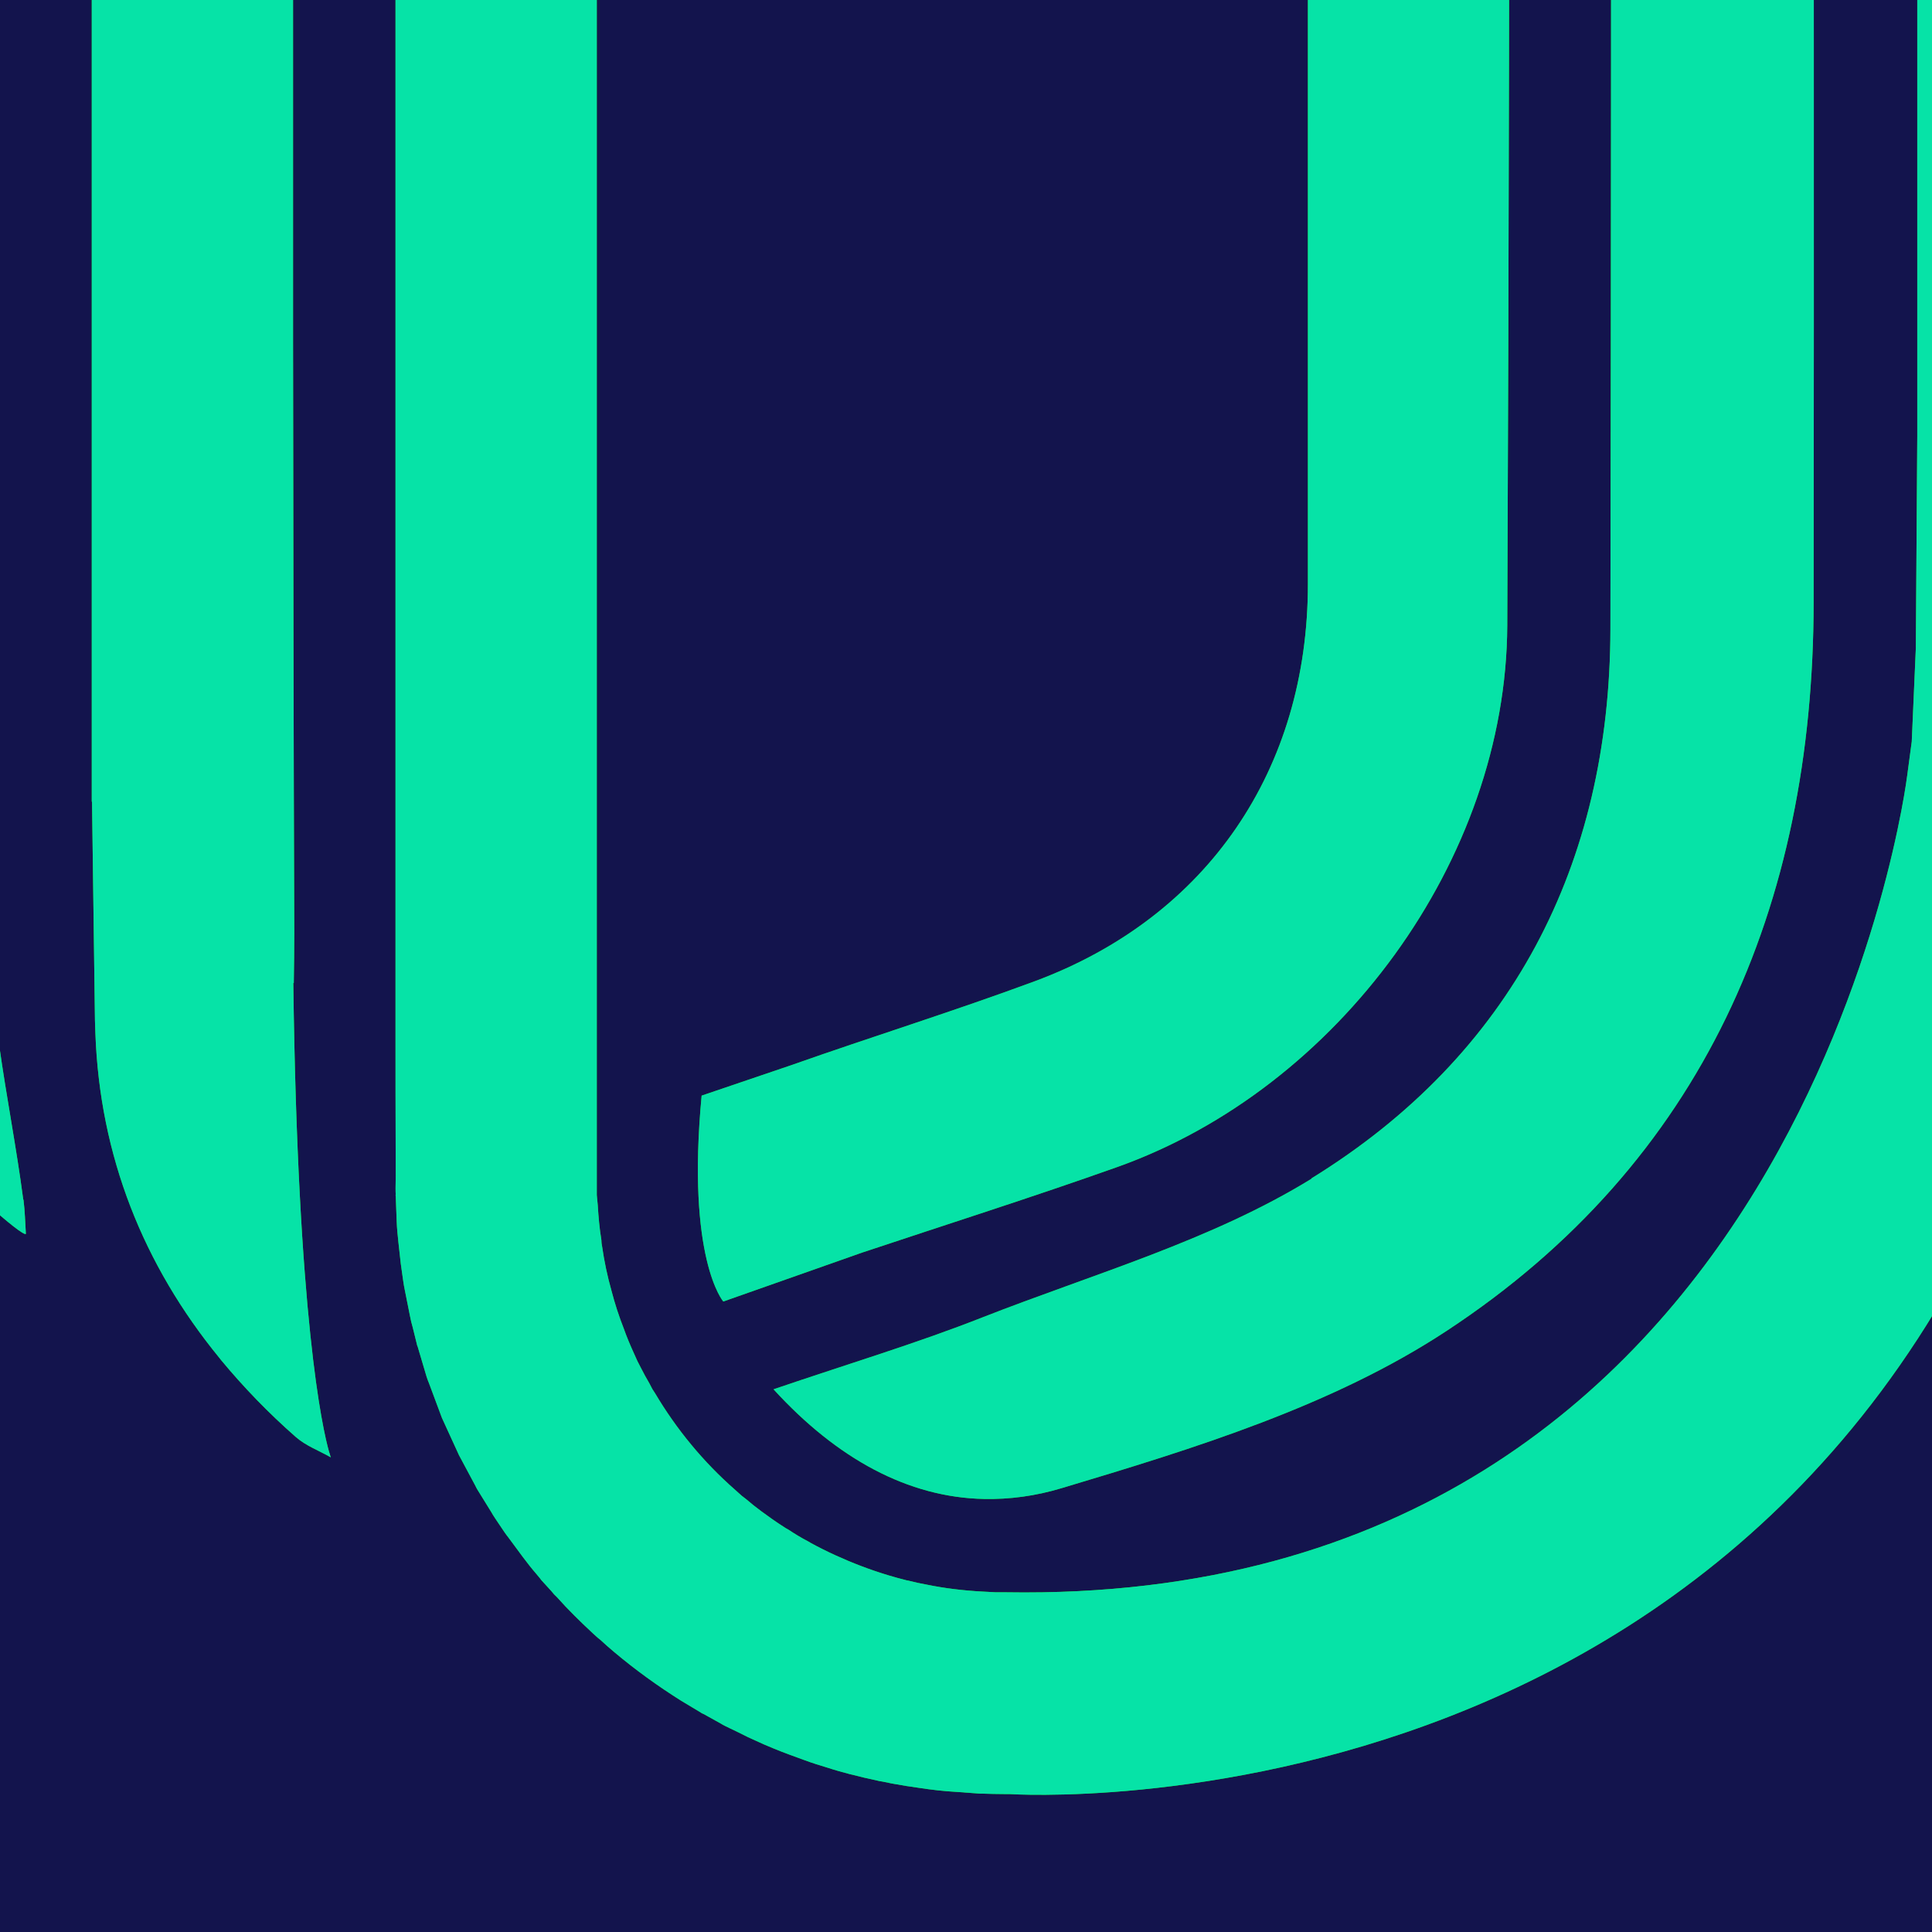
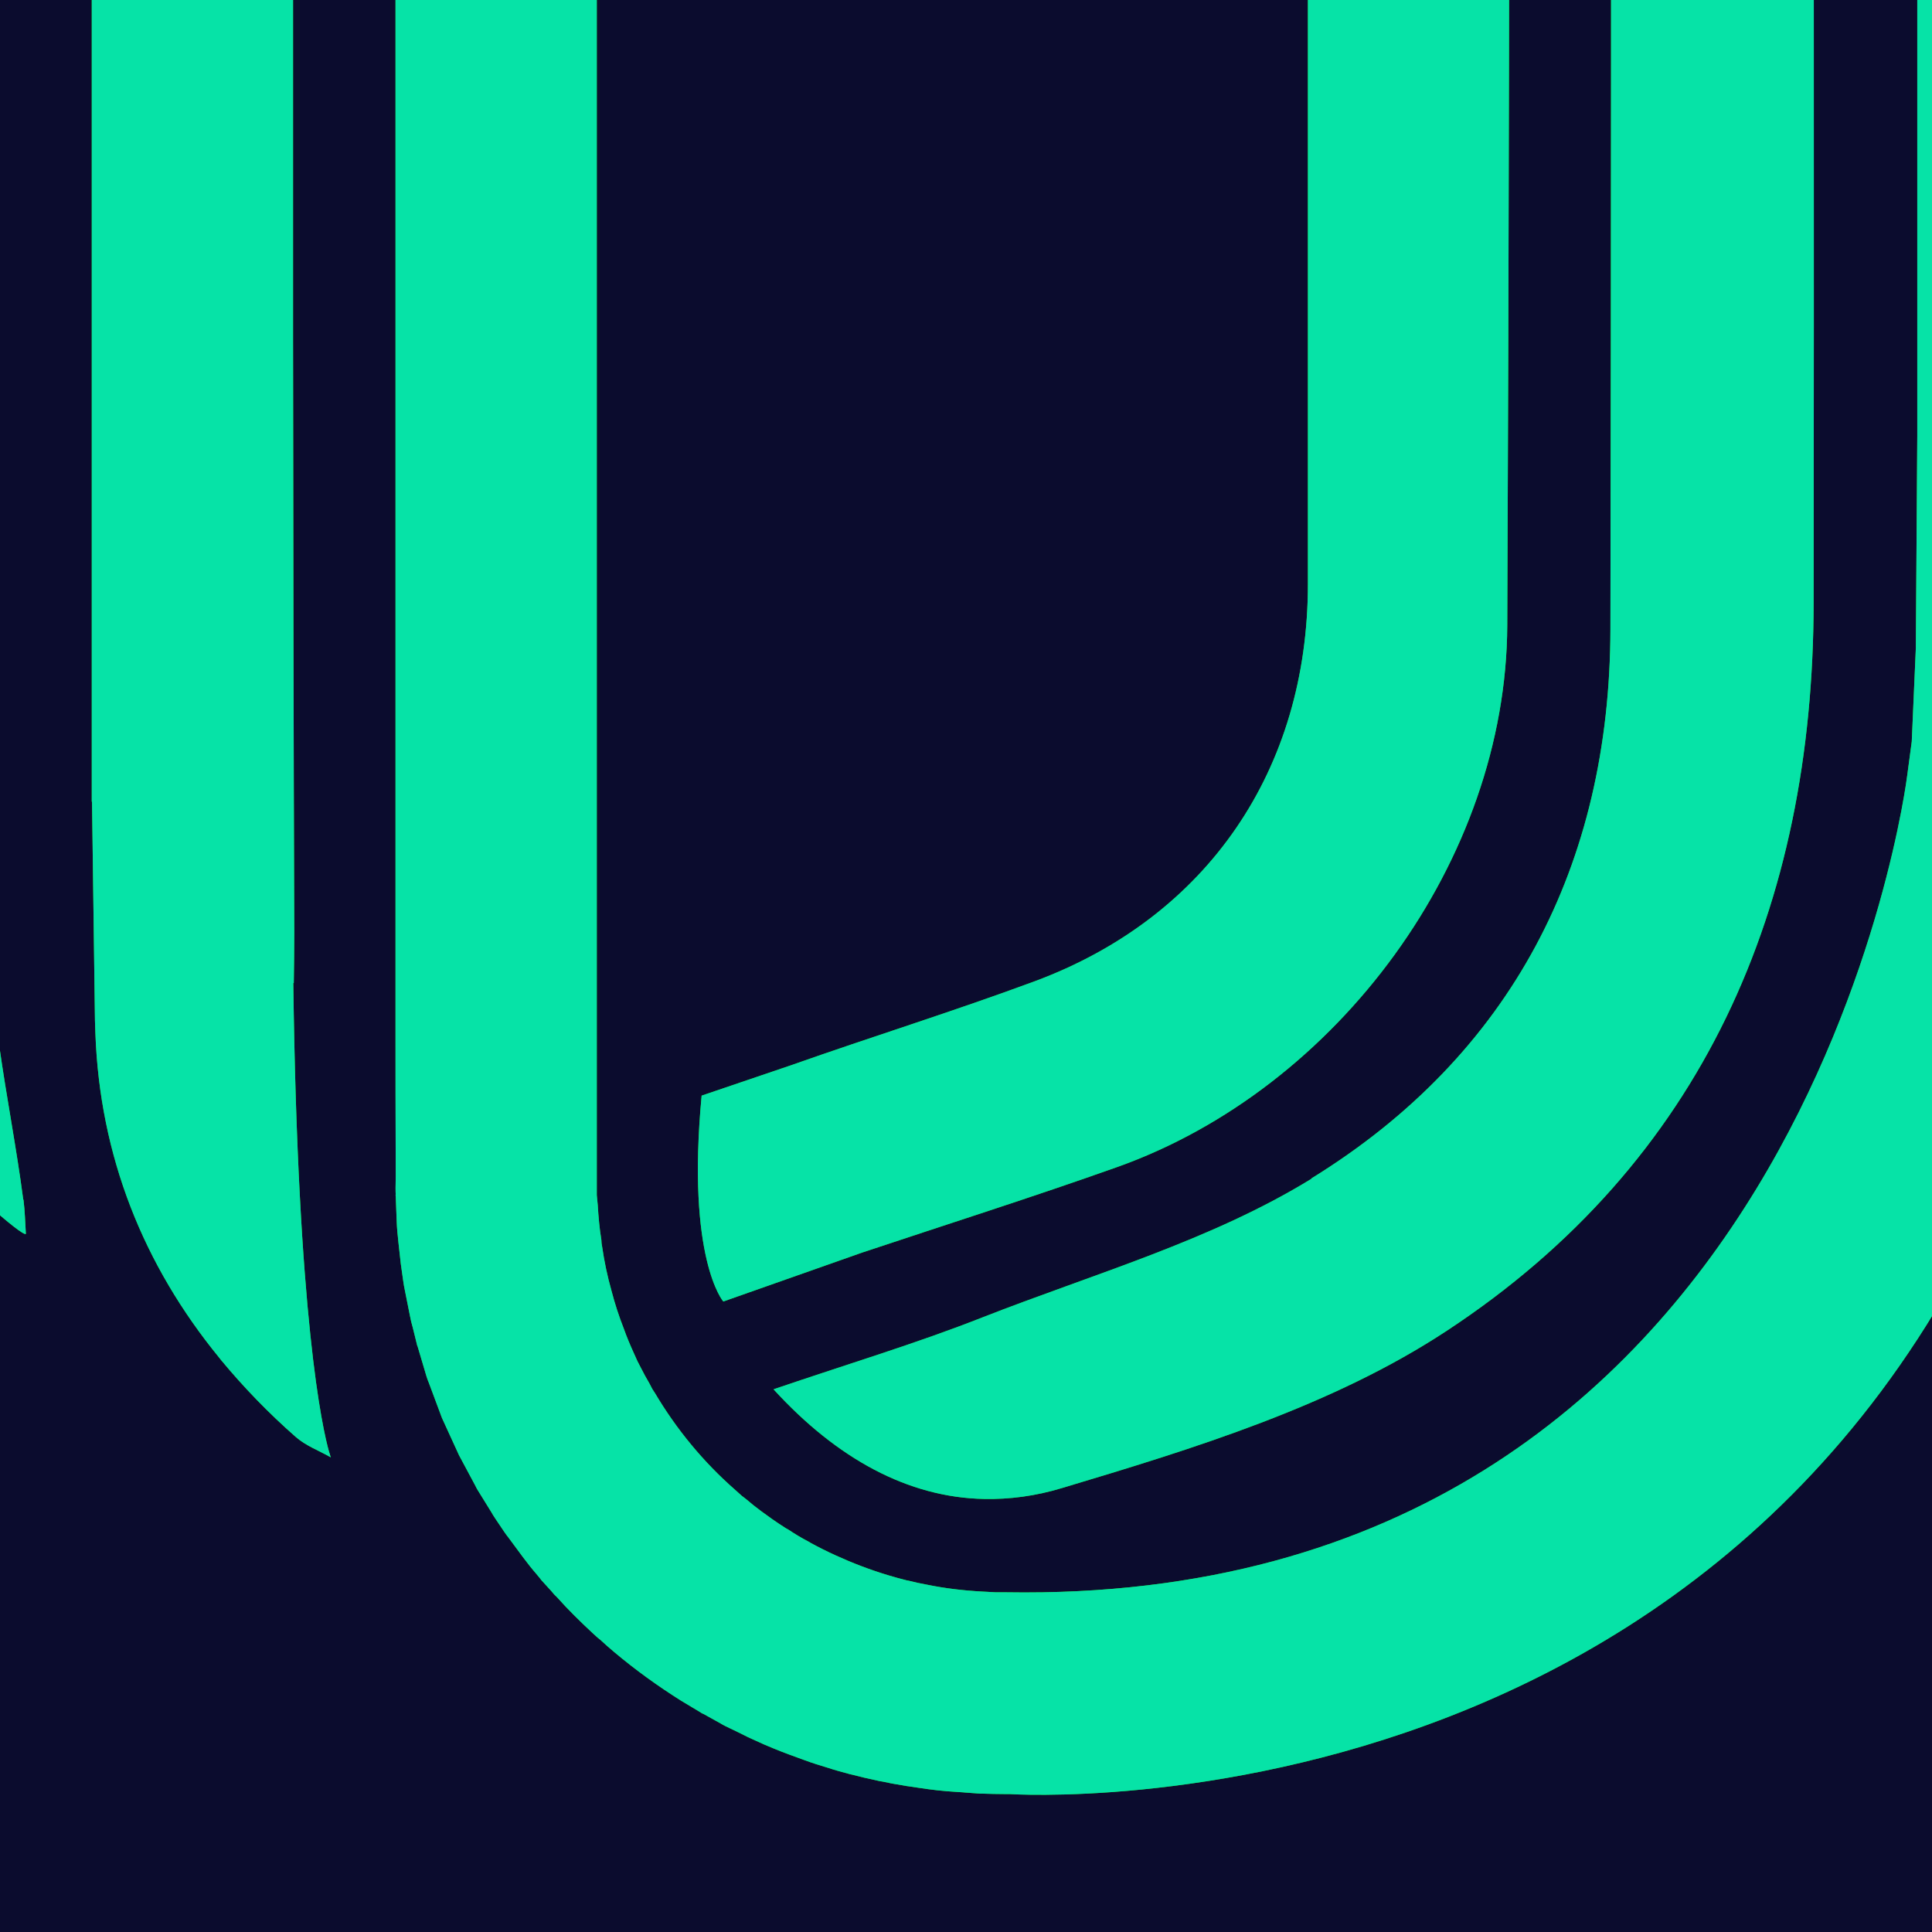
<svg xmlns="http://www.w3.org/2000/svg" width="600" zoomAndPan="magnify" viewBox="0 0 450 450" height="600" preserveAspectRatio="xMidYMid meet" version="1.0">
  <rect x="-45" width="540" fill="#ffffff" y="-45" height="540" fill-opacity="1" />
-   <rect x="-45" width="540" fill="#13144d" y="-45" height="540" fill-opacity="1" />
+   <rect x="-45" width="540" fill="#0b0c2e" y="-45" height="540" fill-opacity="1" />
  <path fill="#1bdb00" d="M 305.531 274.516 C 282.172 288.914 254.727 296.703 228.848 306.84 C 213.5 312.891 197.594 317.652 180.172 323.594 C 194.961 339.781 211.543 348.801 229.242 349.137 C 235.121 349.25 241.172 348.465 247.277 346.617 C 278.141 337.375 310.402 327.457 336.953 309.98 C 396.609 270.766 422.375 211.215 422.43 140.234 C 422.543 54.02 422.43 -32.145 422.43 -118.359 L 375.266 -118.359 C 375.266 -30.07 375.266 58.273 375.098 146.566 C 374.988 201.465 351.965 245.777 305.477 274.461 Z M 305.531 274.516 " fill-opacity="1" fill-rule="nonzero" />
  <path fill="#1bdb00" d="M 446.57 101.578 L 446.234 150.992 L 445.285 172.727 L 444.219 180.68 C 444.219 180.68 420.469 374.012 234.172 370.875 L 231.93 370.875 C 230.867 370.816 229.801 370.762 228.793 370.707 C 224.48 370.48 220.223 369.977 216.078 369.137 C 214.512 368.855 212.941 368.52 211.43 368.129 L 211.316 368.129 C 209.805 367.738 208.293 367.344 206.836 366.895 C 202.578 365.609 198.488 364.039 194.57 362.246 C 192.609 361.352 190.703 360.398 188.855 359.391 C 188.688 359.277 188.465 359.164 188.297 359.055 C 186.672 358.215 185.102 357.262 183.59 356.254 C 183.254 356.086 182.973 355.918 182.637 355.691 C 180.789 354.516 179.055 353.281 177.316 351.996 C 176.086 351.098 174.91 350.145 173.73 349.137 L 172.781 348.41 L 171.156 346.953 C 163.816 340.512 157.543 332.891 152.559 324.488 L 151.941 323.535 L 151.27 322.246 C 150.543 321.016 149.871 319.781 149.254 318.551 C 148.695 317.543 148.191 316.477 147.742 315.414 C 146.848 313.453 146.008 311.492 145.277 309.418 C 144.156 306.562 143.207 303.648 142.422 300.625 C 141.469 297.262 140.742 293.789 140.238 290.316 C 140.125 289.754 140.07 289.309 140.07 288.801 C 139.621 286.113 139.395 283.426 139.227 280.68 C 139.227 280.68 139.004 278.383 139.004 278.383 L 139.004 -118.305 L 92.121 -118.305 L 92.121 242.586 C 92.121 242.586 92.121 264.379 92.176 273.957 C 92.121 276.141 92.121 277.711 92.176 278.215 C 92.121 278.328 92.121 278.496 92.176 278.605 L 92.402 284.547 C 92.457 286.113 92.625 287.684 92.793 289.309 L 93.352 294.348 L 93.914 298.328 C 94.027 299.055 94.137 299.84 94.305 300.566 L 95.48 306.449 C 95.648 307.402 95.875 308.297 96.152 309.25 L 97.105 313.117 C 97.105 313.117 97.164 313.453 97.273 313.621 L 99.348 320.621 C 99.516 321.125 99.684 321.633 99.906 322.137 L 102.934 330.258 L 106.91 338.941 L 110.719 346.055 C 110.996 346.672 111.391 347.289 111.781 347.906 L 114.414 352.164 C 114.695 352.668 114.973 353.113 115.312 353.621 L 117.496 356.867 C 117.832 357.316 118.109 357.766 118.449 358.156 L 121.809 362.695 C 122.816 364.039 123.824 365.328 124.891 366.559 C 125.281 367.062 125.73 367.512 126.066 368.016 L 128.418 370.594 C 128.809 371.098 129.258 371.602 129.762 372.051 C 131.051 373.508 132.395 374.906 133.738 376.25 C 135.141 377.652 136.594 379.055 138.051 380.398 C 138.613 380.902 139.172 381.461 139.789 381.91 C 140.852 382.918 141.973 383.871 143.094 384.824 C 148.023 388.969 153.23 392.723 158.664 396.141 L 162.867 398.66 C 163.203 398.883 163.539 399.109 163.875 399.219 L 167.906 401.461 C 168.242 401.684 168.578 401.855 168.914 402.023 L 172.051 403.535 L 174.18 404.598 C 175.414 405.16 176.645 405.719 177.879 406.281 C 178.66 406.617 179.5 406.953 180.285 407.289 C 181.461 407.793 182.695 408.238 183.871 408.688 L 187.398 409.977 C 189.191 410.648 191.039 411.211 192.887 411.77 C 194.57 412.328 196.25 412.777 197.93 413.227 L 198.656 413.395 C 199.555 413.617 200.449 413.844 201.348 414.066 L 202.129 414.234 C 203.027 414.457 203.922 414.625 204.875 414.852 L 205.547 414.961 L 207.73 415.41 L 211.316 416.027 L 211.371 416.027 L 214.004 416.418 C 216.918 416.867 219.832 417.203 222.801 417.371 L 228.234 417.766 L 228.625 417.766 C 230.473 417.82 232.32 417.875 234.172 417.875 L 235.18 417.875 C 235.18 417.875 426.969 430.703 480.738 234.184 L 482.758 227.57 L 485.391 217.938 L 486.621 212.672 L 487.797 207.066 L 489.031 200.738 L 489.926 194.91 L 491.215 185.387 L 491.719 180.008 L 492.109 174.969 L 492.613 163.09 L 492.613 154.855 L 492.781 147.965 L 493.453 132.785 L 493.453 -118.305 L 446.57 -118.305 Z M 446.57 101.578 " fill-opacity="1" fill-rule="nonzero" />
  <path fill="#1bdb00" d="M 68.426 228.973 C 68.484 225.105 68.539 221.184 68.539 217.32 C 68.371 171.27 68.316 125.219 68.258 79.172 L 68.258 -118.246 L 21.375 -118.246 L 21.375 186.73 L 21.434 186.73 L 22.105 236.703 C 22.105 236.703 22.105 238.102 22.215 240.566 C 23.227 269.309 33.418 294.684 51.121 316.309 C 51.23 316.477 51.398 316.645 51.512 316.812 C 56.723 323.086 62.488 329.082 68.875 334.684 C 71.227 336.758 74.309 337.879 77.055 339.445 C 76.887 339.055 76.828 338.605 76.66 338.215 C 75.094 332.723 69.324 307.176 68.316 228.973 Z M 68.426 228.973 " fill-opacity="1" fill-rule="nonzero" />
  <path fill="#1bdb00" d="M 304.805 -118.305 L 304.637 -118.305 C 304.637 -33.543 304.637 51.215 304.637 136.031 C 304.637 179.168 281.277 213.621 240.949 228.578 C 222.184 235.527 203.082 241.465 184.207 248.133 L 163.426 255.191 C 159.84 293.227 168.469 303.145 168.469 303.145 L 200.73 291.773 C 220.559 285.16 240.5 278.832 260.215 271.828 C 311.637 253.508 350.844 200.289 351.07 145.668 C 351.461 57.715 351.574 -30.238 351.629 -118.191 L 304.746 -118.191 Z M 304.805 -118.305 " fill-opacity="1" fill-rule="nonzero" />
  <path fill="#1bdb00" d="M 5.414 279.391 C 3.844 267.402 1.492 255.469 -0.188 243.48 C -1.141 235.133 -1.926 226.73 -2.316 219.223 C -2.316 219.055 -2.316 218.832 -2.316 218.664 C -2.43 205.723 -2.484 192.727 -2.598 179.785 L -2.598 -118.246 L -49.48 -118.246 L -49.48 192.445 C -49.48 192.445 -49.48 214.07 -37.941 235.359 C -37.941 235.359 -37.719 235.863 -37.27 236.758 C -37.156 237.039 -37.047 237.262 -36.879 237.488 C -36.484 238.328 -35.98 239.336 -35.254 240.625 C -33.012 244.992 -30.605 249.309 -27.805 253.508 C -25.449 257.039 -21.977 261.184 -18.113 265.387 C -13.855 270.316 -8.871 275.414 -3.156 280.289 C 1.828 284.77 5.582 287.738 6.027 287.402 C 5.859 284.77 5.805 282.082 5.469 279.445 Z M 5.414 279.391 " fill-opacity="1" fill-rule="nonzero" />
  <path fill="#06e3a7" d="M 305.531 274.516 C 282.172 288.914 254.727 296.703 228.848 306.84 C 213.5 312.891 197.594 317.652 180.172 323.594 C 194.961 339.781 211.543 348.801 229.242 349.137 C 235.121 349.25 241.172 348.465 247.277 346.617 C 278.141 337.375 310.402 327.457 336.953 309.98 C 396.609 270.766 422.375 211.215 422.43 140.234 C 422.543 54.02 422.43 -32.145 422.43 -118.359 L 375.266 -118.359 C 375.266 -30.07 375.266 58.273 375.098 146.566 C 374.988 201.465 351.965 245.777 305.477 274.461 Z M 305.531 274.516 " fill-opacity="1" fill-rule="nonzero" />
  <path fill="#06e3a7" d="M 446.57 101.578 L 446.234 150.992 L 445.285 172.727 L 444.219 180.68 C 444.219 180.68 420.469 374.012 234.172 370.875 L 231.93 370.875 C 230.867 370.816 229.801 370.762 228.793 370.707 C 224.48 370.48 220.223 369.977 216.078 369.137 C 214.512 368.855 212.941 368.52 211.43 368.129 L 211.316 368.129 C 209.805 367.738 208.293 367.344 206.836 366.895 C 202.578 365.609 198.488 364.039 194.57 362.246 C 192.609 361.352 190.703 360.398 188.855 359.391 C 188.688 359.277 188.465 359.164 188.297 359.055 C 186.672 358.215 185.102 357.262 183.59 356.254 C 183.254 356.086 182.973 355.918 182.637 355.691 C 180.789 354.516 179.055 353.281 177.316 351.996 C 176.086 351.098 174.91 350.145 173.73 349.137 L 172.781 348.41 L 171.156 346.953 C 163.816 340.512 157.543 332.891 152.559 324.488 L 151.941 323.535 L 151.27 322.246 C 150.543 321.016 149.871 319.781 149.254 318.551 C 148.695 317.543 148.191 316.477 147.742 315.414 C 146.848 313.453 146.008 311.492 145.277 309.418 C 144.156 306.562 143.207 303.648 142.422 300.625 C 141.469 297.262 140.742 293.789 140.238 290.316 C 140.125 289.754 140.07 289.309 140.07 288.801 C 139.621 286.113 139.395 283.426 139.227 280.68 C 139.227 280.68 139.004 278.383 139.004 278.383 L 139.004 -118.305 L 92.121 -118.305 L 92.121 242.586 C 92.121 242.586 92.121 264.379 92.176 273.957 C 92.121 276.141 92.121 277.711 92.176 278.215 C 92.121 278.328 92.121 278.496 92.176 278.605 L 92.402 284.547 C 92.457 286.113 92.625 287.684 92.793 289.309 L 93.352 294.348 L 93.914 298.328 C 94.027 299.055 94.137 299.84 94.305 300.566 L 95.48 306.449 C 95.648 307.402 95.875 308.297 96.152 309.25 L 97.105 313.117 C 97.105 313.117 97.164 313.453 97.273 313.621 L 99.348 320.621 C 99.516 321.125 99.684 321.633 99.906 322.137 L 102.934 330.258 L 106.91 338.941 L 110.719 346.055 C 110.996 346.672 111.391 347.289 111.781 347.906 L 114.414 352.164 C 114.695 352.668 114.973 353.113 115.312 353.621 L 117.496 356.867 C 117.832 357.316 118.109 357.766 118.449 358.156 L 121.809 362.695 C 122.816 364.039 123.824 365.328 124.891 366.559 C 125.281 367.062 125.73 367.512 126.066 368.016 L 128.418 370.594 C 128.809 371.098 129.258 371.602 129.762 372.051 C 131.051 373.508 132.395 374.906 133.738 376.25 C 135.141 377.652 136.594 379.055 138.051 380.398 C 138.613 380.902 139.172 381.461 139.789 381.91 C 140.852 382.918 141.973 383.871 143.094 384.824 C 148.023 388.969 153.23 392.723 158.664 396.141 L 162.867 398.66 C 163.203 398.883 163.539 399.109 163.875 399.219 L 167.906 401.461 C 168.242 401.684 168.578 401.855 168.914 402.023 L 172.051 403.535 L 174.18 404.598 C 175.414 405.16 176.645 405.719 177.879 406.281 C 178.66 406.617 179.5 406.953 180.285 407.289 C 181.461 407.793 182.695 408.238 183.871 408.688 L 187.398 409.977 C 189.191 410.648 191.039 411.211 192.887 411.77 C 194.57 412.328 196.25 412.777 197.93 413.227 L 198.656 413.395 C 199.555 413.617 200.449 413.844 201.348 414.066 L 202.129 414.234 C 203.027 414.457 203.922 414.625 204.875 414.852 L 205.547 414.961 L 207.73 415.41 L 211.316 416.027 L 211.371 416.027 L 214.004 416.418 C 216.918 416.867 219.832 417.203 222.801 417.371 L 228.234 417.766 L 228.625 417.766 C 230.473 417.82 232.32 417.875 234.172 417.875 L 235.18 417.875 C 235.18 417.875 426.969 430.703 480.738 234.184 L 482.758 227.57 L 485.391 217.938 L 486.621 212.672 L 487.797 207.066 L 489.031 200.738 L 489.926 194.91 L 491.215 185.387 L 491.719 180.008 L 492.109 174.969 L 492.613 163.09 L 492.613 154.855 L 492.781 147.965 L 493.453 132.785 L 493.453 -118.305 L 446.57 -118.305 Z M 446.57 101.578 " fill-opacity="1" fill-rule="nonzero" />
  <path fill="#06e3a7" d="M 68.426 228.973 C 68.484 225.105 68.539 221.184 68.539 217.32 C 68.371 171.27 68.316 125.219 68.258 79.172 L 68.258 -118.246 L 21.375 -118.246 L 21.375 186.73 L 21.434 186.73 L 22.105 236.703 C 22.105 236.703 22.105 238.102 22.215 240.566 C 23.227 269.309 33.418 294.684 51.121 316.309 C 51.23 316.477 51.398 316.645 51.512 316.812 C 56.723 323.086 62.488 329.082 68.875 334.684 C 71.227 336.758 74.309 337.879 77.055 339.445 C 76.887 339.055 76.828 338.605 76.66 338.215 C 75.094 332.723 69.324 307.176 68.316 228.973 Z M 68.426 228.973 " fill-opacity="1" fill-rule="nonzero" />
  <path fill="#06e3a7" d="M 304.805 -118.305 L 304.637 -118.305 C 304.637 -33.543 304.637 51.215 304.637 136.031 C 304.637 179.168 281.277 213.621 240.949 228.578 C 222.184 235.527 203.082 241.465 184.207 248.133 L 163.426 255.191 C 159.84 293.227 168.469 303.145 168.469 303.145 L 200.73 291.773 C 220.559 285.16 240.5 278.832 260.215 271.828 C 311.637 253.508 350.844 200.289 351.07 145.668 C 351.461 57.715 351.574 -30.238 351.629 -118.191 L 304.746 -118.191 Z M 304.805 -118.305 " fill-opacity="1" fill-rule="nonzero" />
  <path fill="#06e3a7" d="M 5.414 279.391 C 3.844 267.402 1.492 255.469 -0.188 243.48 C -1.141 235.133 -1.926 226.73 -2.316 219.223 C -2.316 219.055 -2.316 218.832 -2.316 218.664 C -2.43 205.723 -2.484 192.727 -2.598 179.785 L -2.598 -118.246 L -49.48 -118.246 L -49.48 192.445 C -49.48 192.445 -49.48 214.07 -37.941 235.359 C -37.941 235.359 -37.719 235.863 -37.27 236.758 C -37.156 237.039 -37.047 237.262 -36.879 237.488 C -36.484 238.328 -35.98 239.336 -35.254 240.625 C -33.012 244.992 -30.605 249.309 -27.805 253.508 C -25.449 257.039 -21.977 261.184 -18.113 265.387 C -13.855 270.316 -8.871 275.414 -3.156 280.289 C 1.828 284.77 5.582 287.738 6.027 287.402 C 5.859 284.77 5.805 282.082 5.469 279.445 Z M 5.414 279.391 " fill-opacity="1" fill-rule="nonzero" />
</svg>
